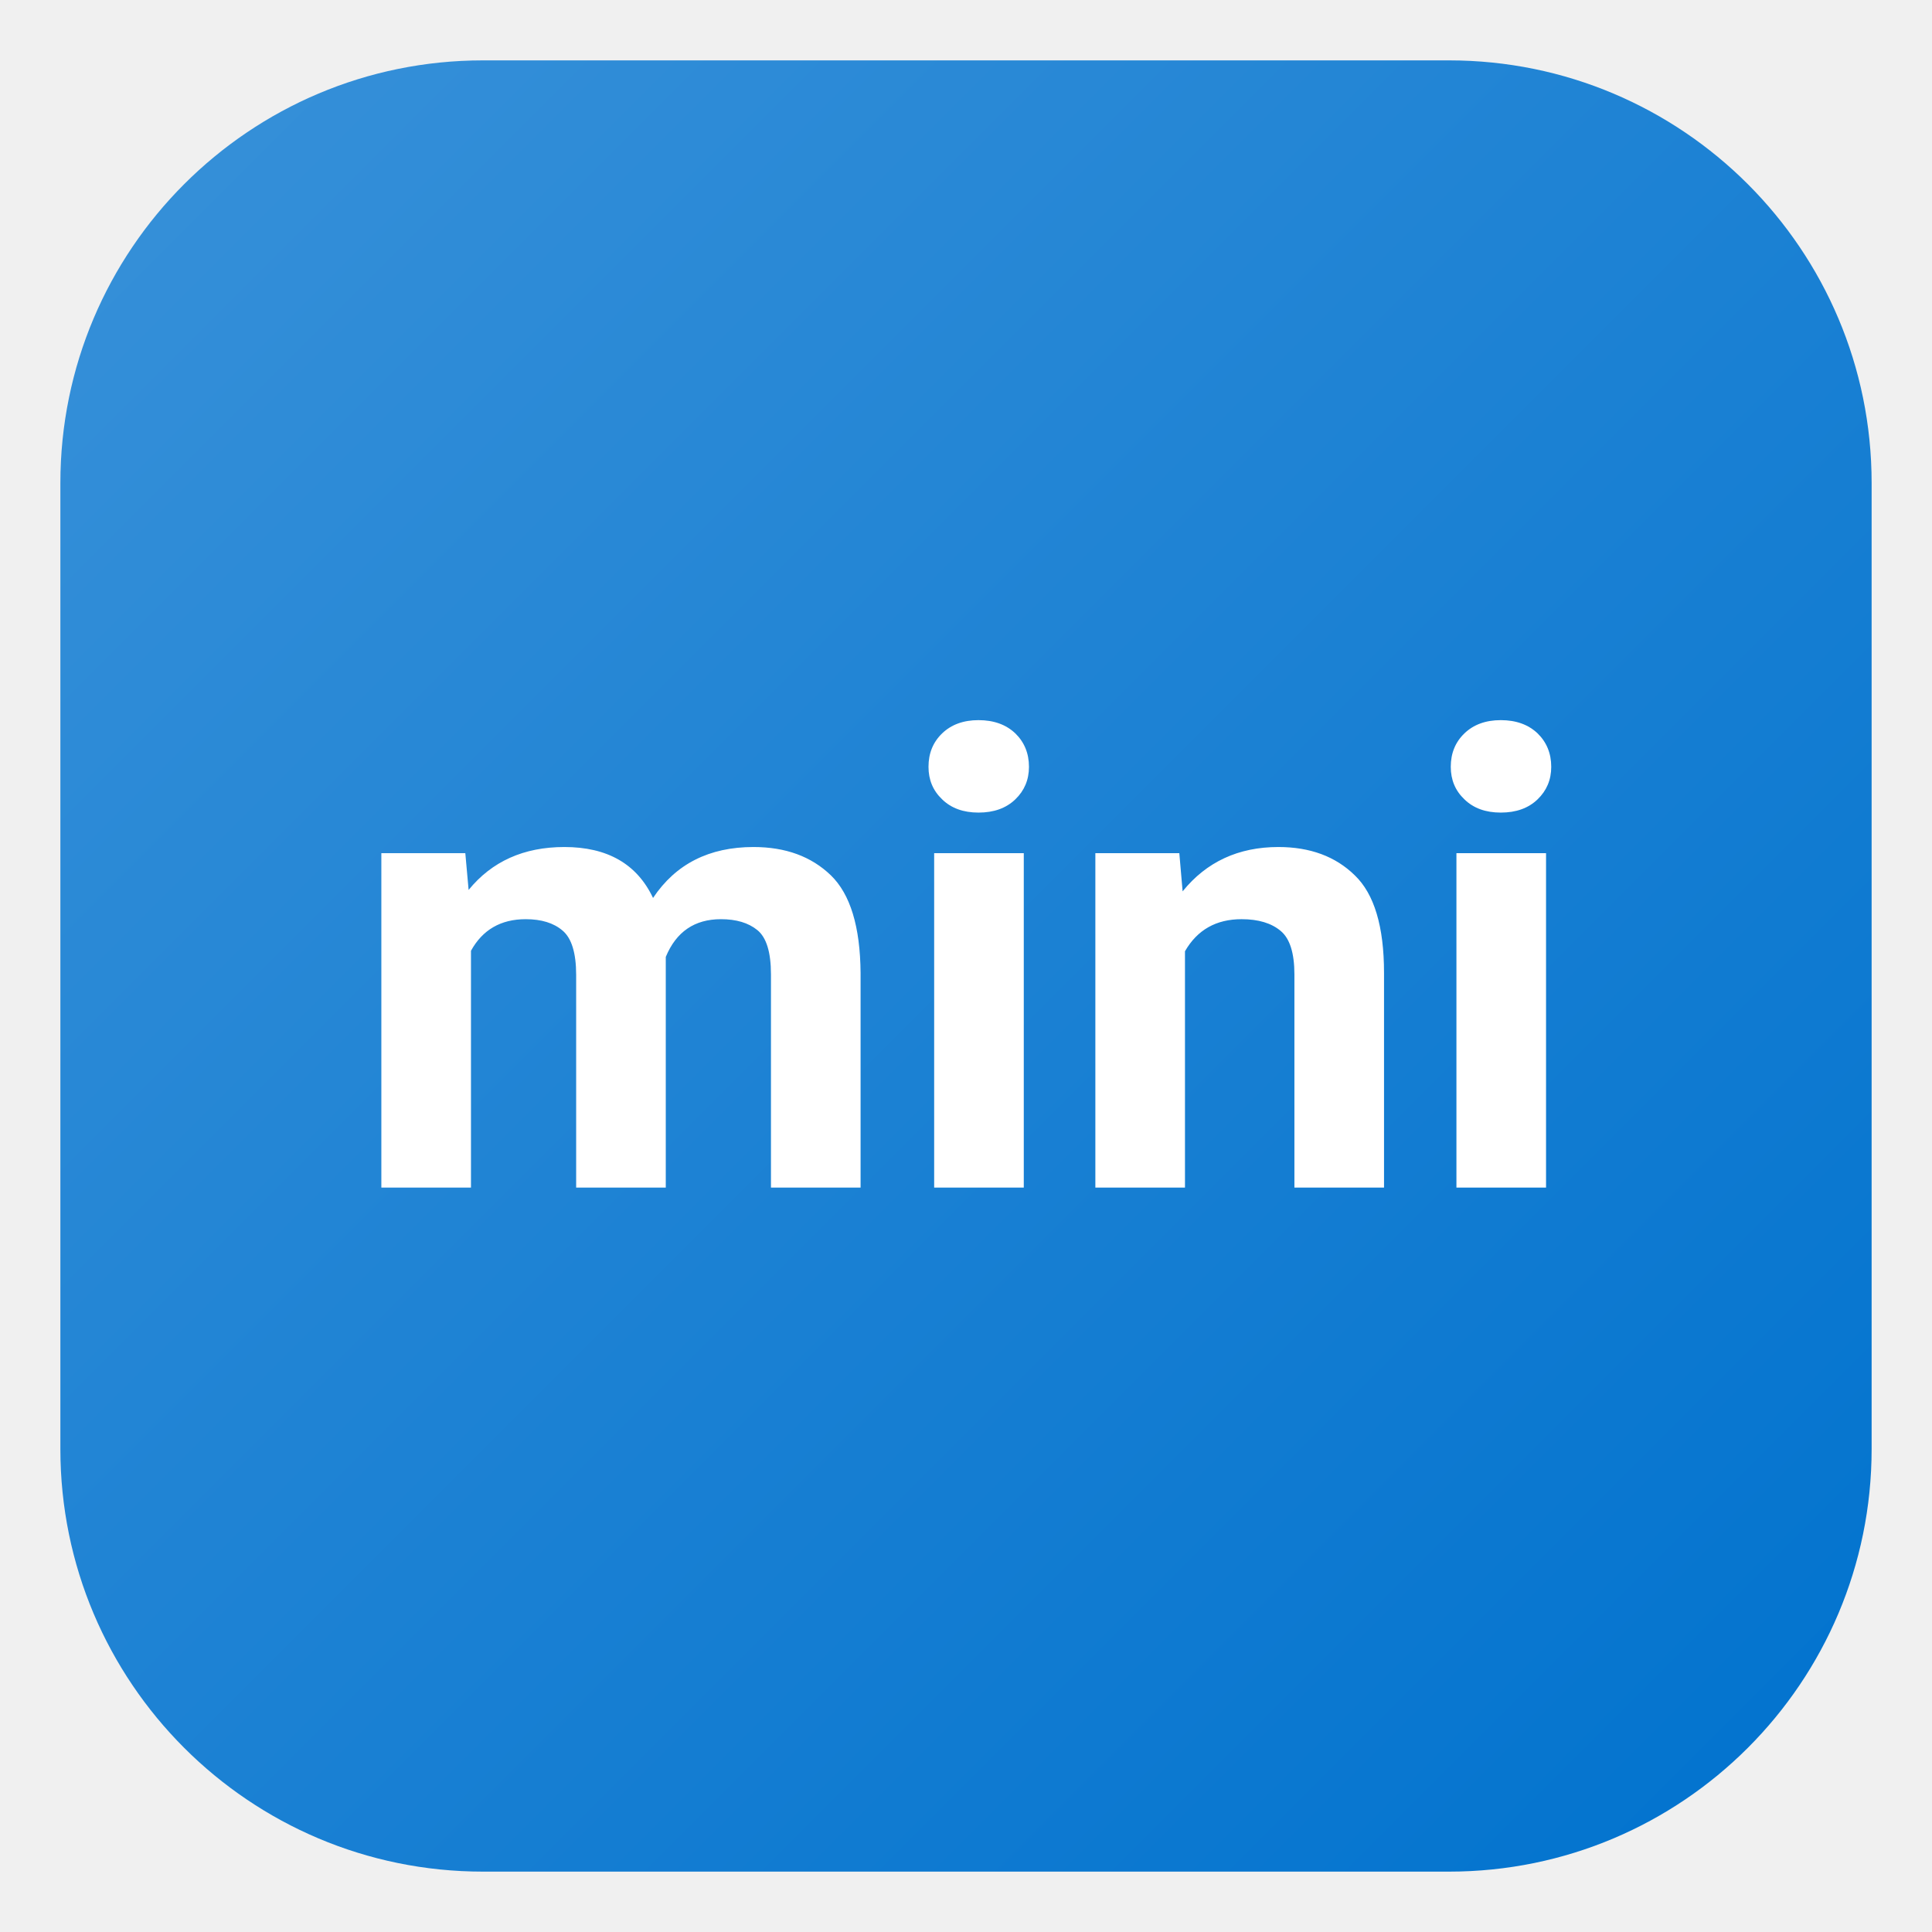
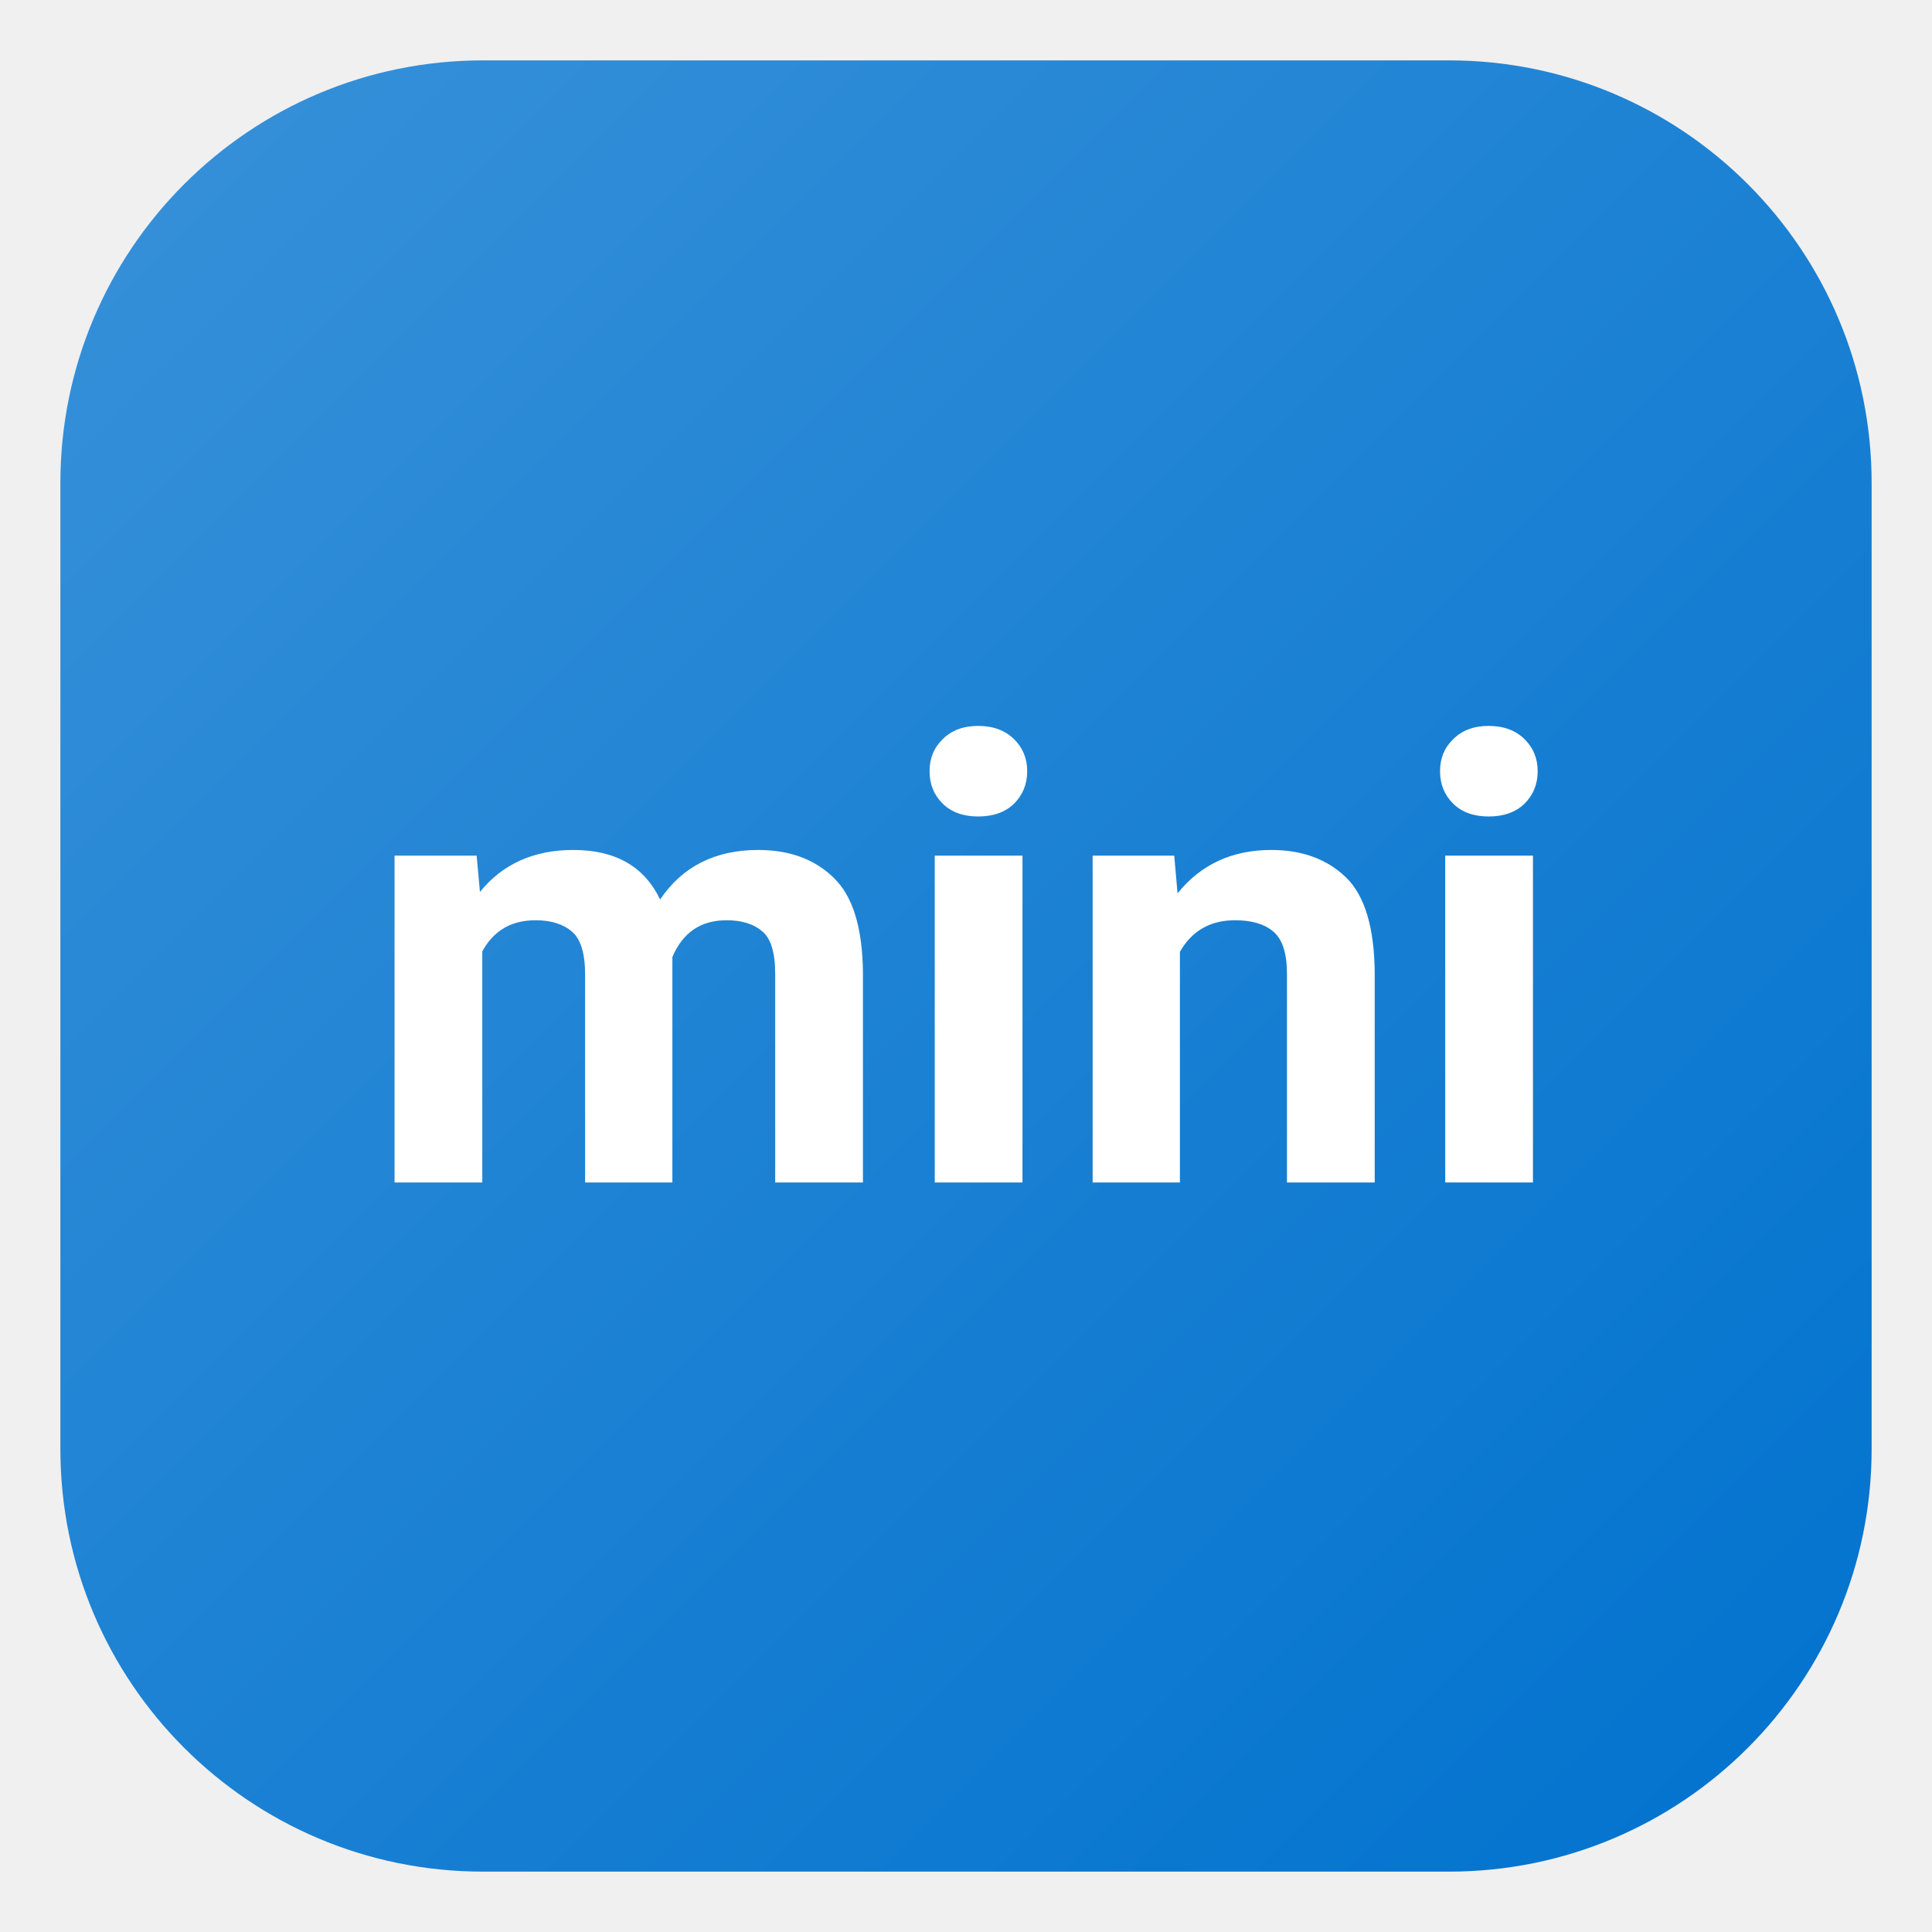
<svg xmlns="http://www.w3.org/2000/svg" viewBox="0 0 64 64" role="img" aria-label="Miniclip">
  <defs>
    <linearGradient id="g-miniclip" x1="0" y1="0" x2="1" y2="1">
      <stop offset="0" stop-color="#3891d9" />
      <stop offset="1" stop-color="#0072CE" />
    </linearGradient>
  </defs>
  <rect x="2" y="2" width="60" height="60" rx="14" fill="url(#g-miniclip)" />
-   <text x="32" y="39.34" text-anchor="middle" fill="#ffffff" font-family="system-ui, -apple-system, 'Segoe UI', Roboto, 'Helvetica Neue', Arial, sans-serif" font-size="20.97" font-weight="700" textLength="52" lengthAdjust="spacingAndGlyphs">mini</text>
+   <text x="32" y="39.17" text-anchor="middle" fill="#ffffff" font-family="system-ui, -apple-system, 'Segoe UI', Roboto, 'Helvetica Neue', Arial, sans-serif" font-size="20.49" font-weight="700" textLength="50" lengthAdjust="spacingAndGlyphs">mini</text>
</svg>
